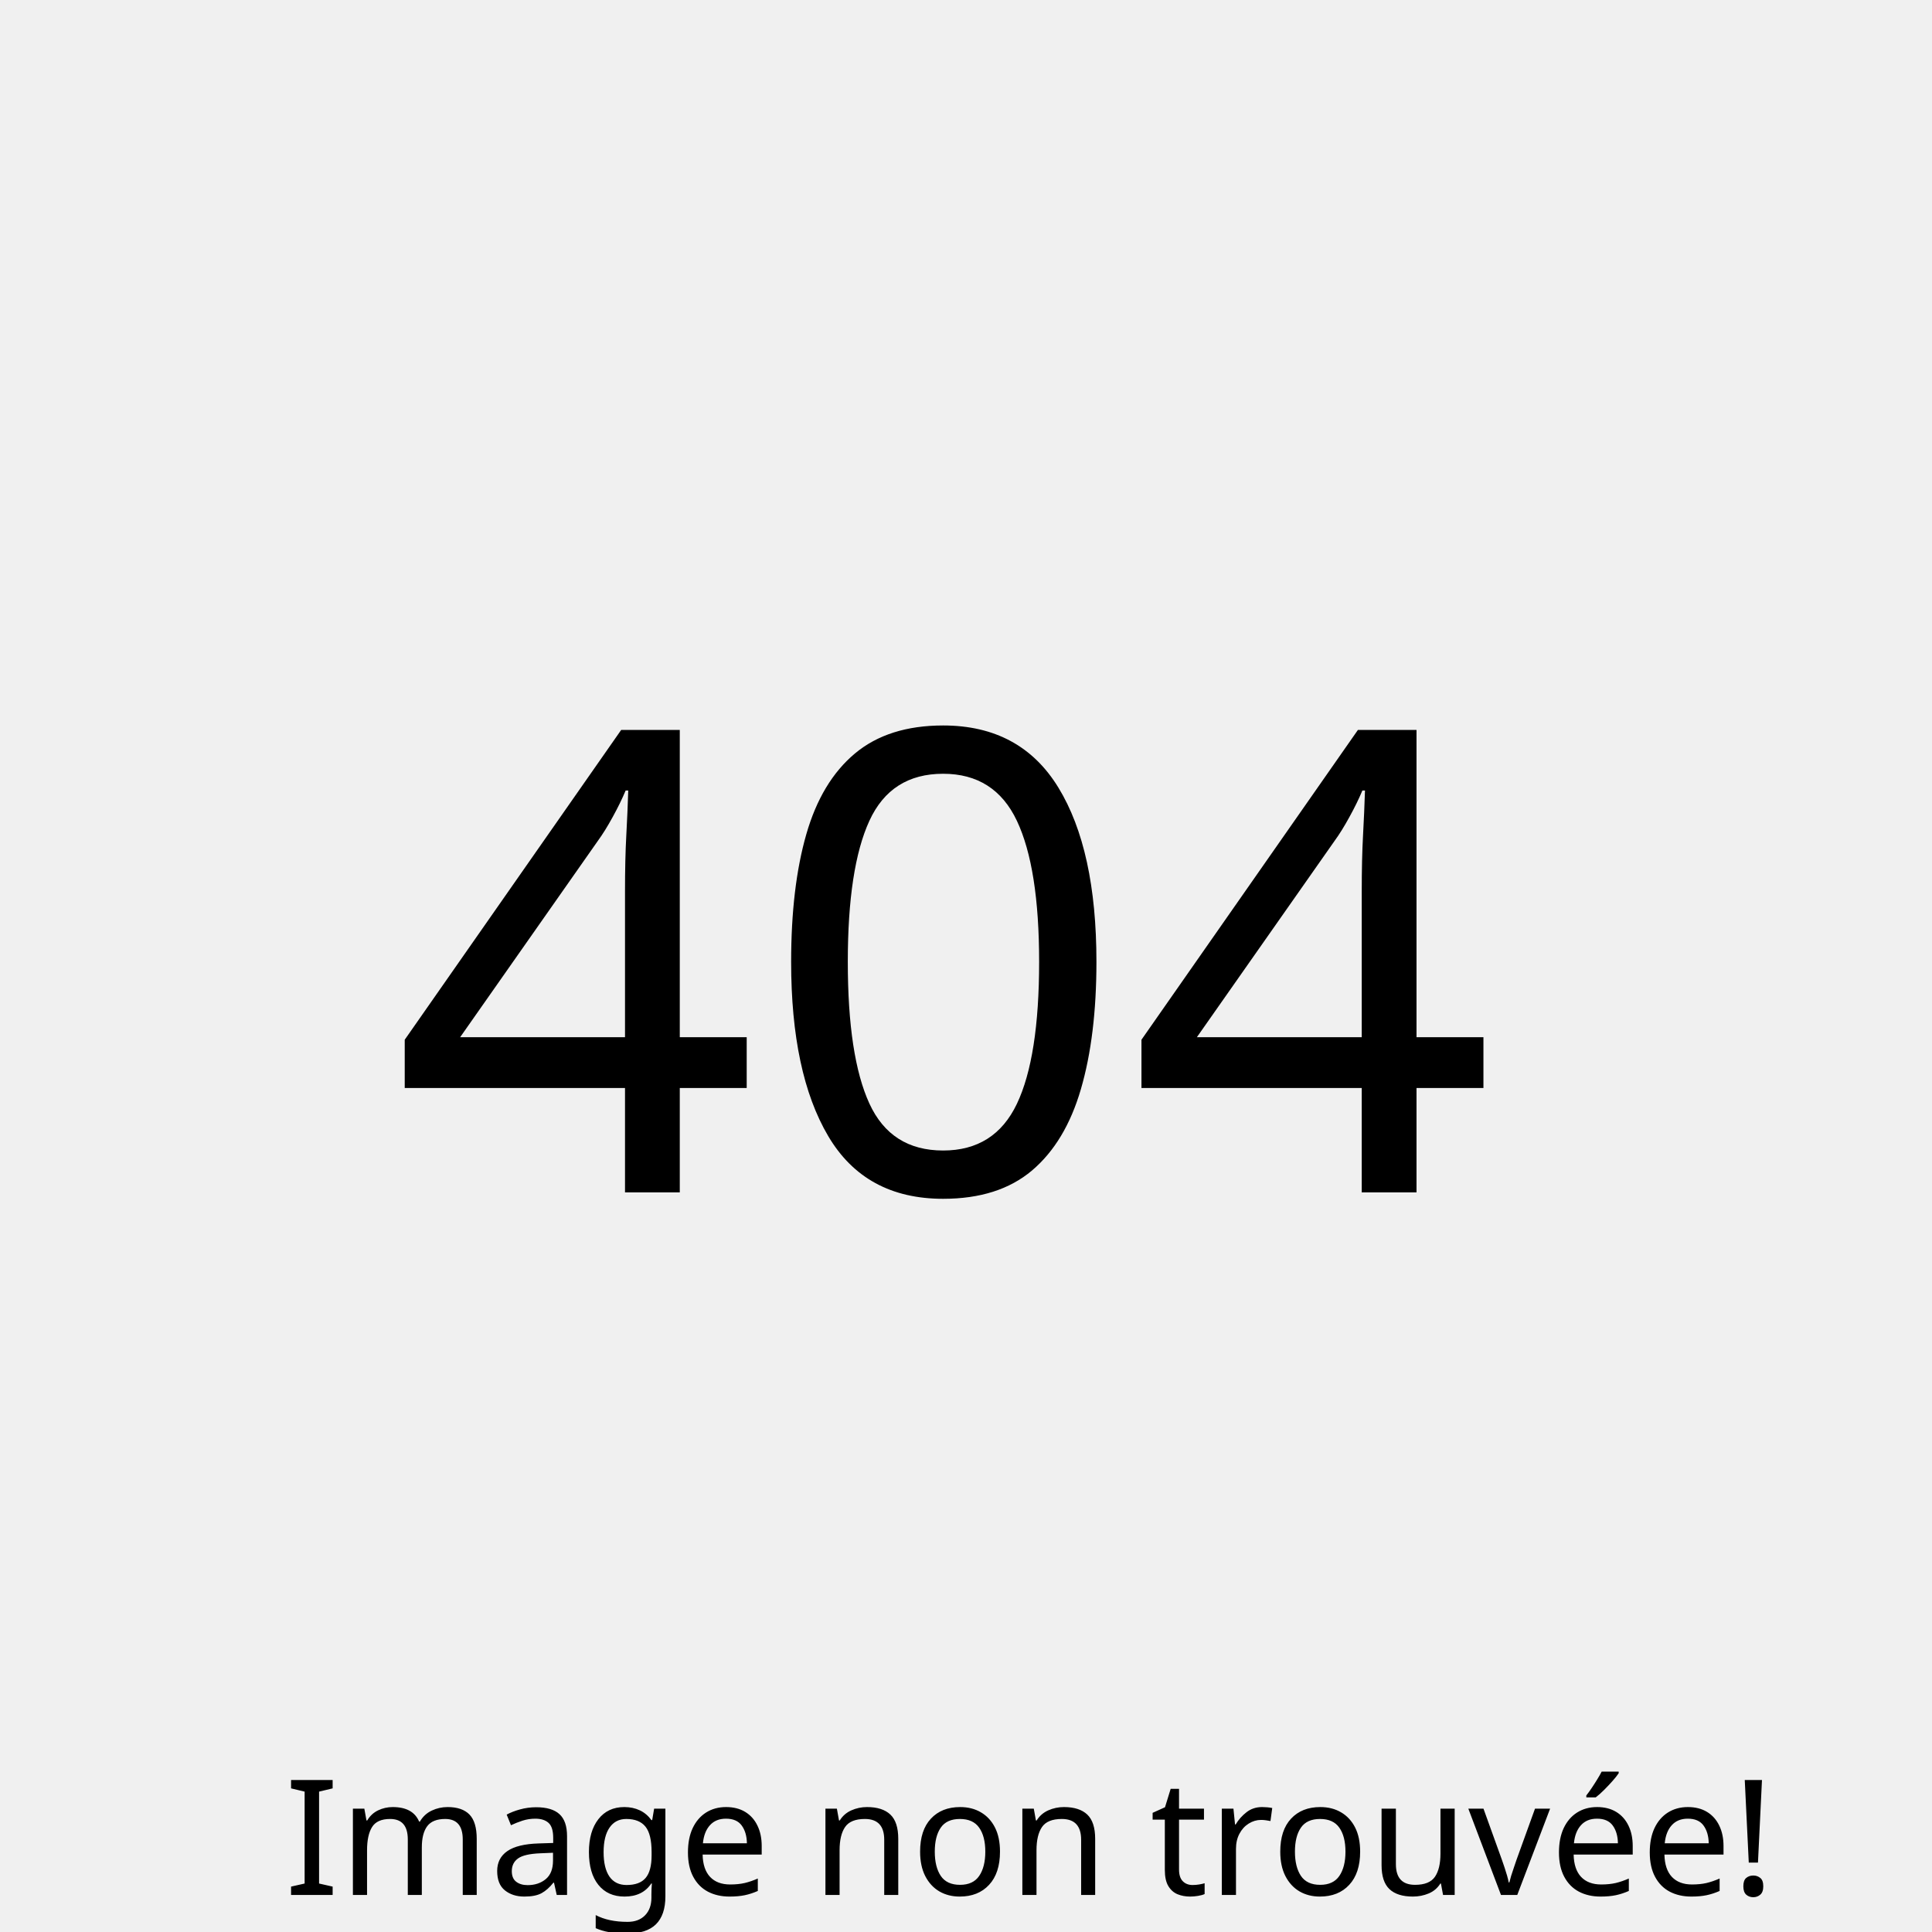
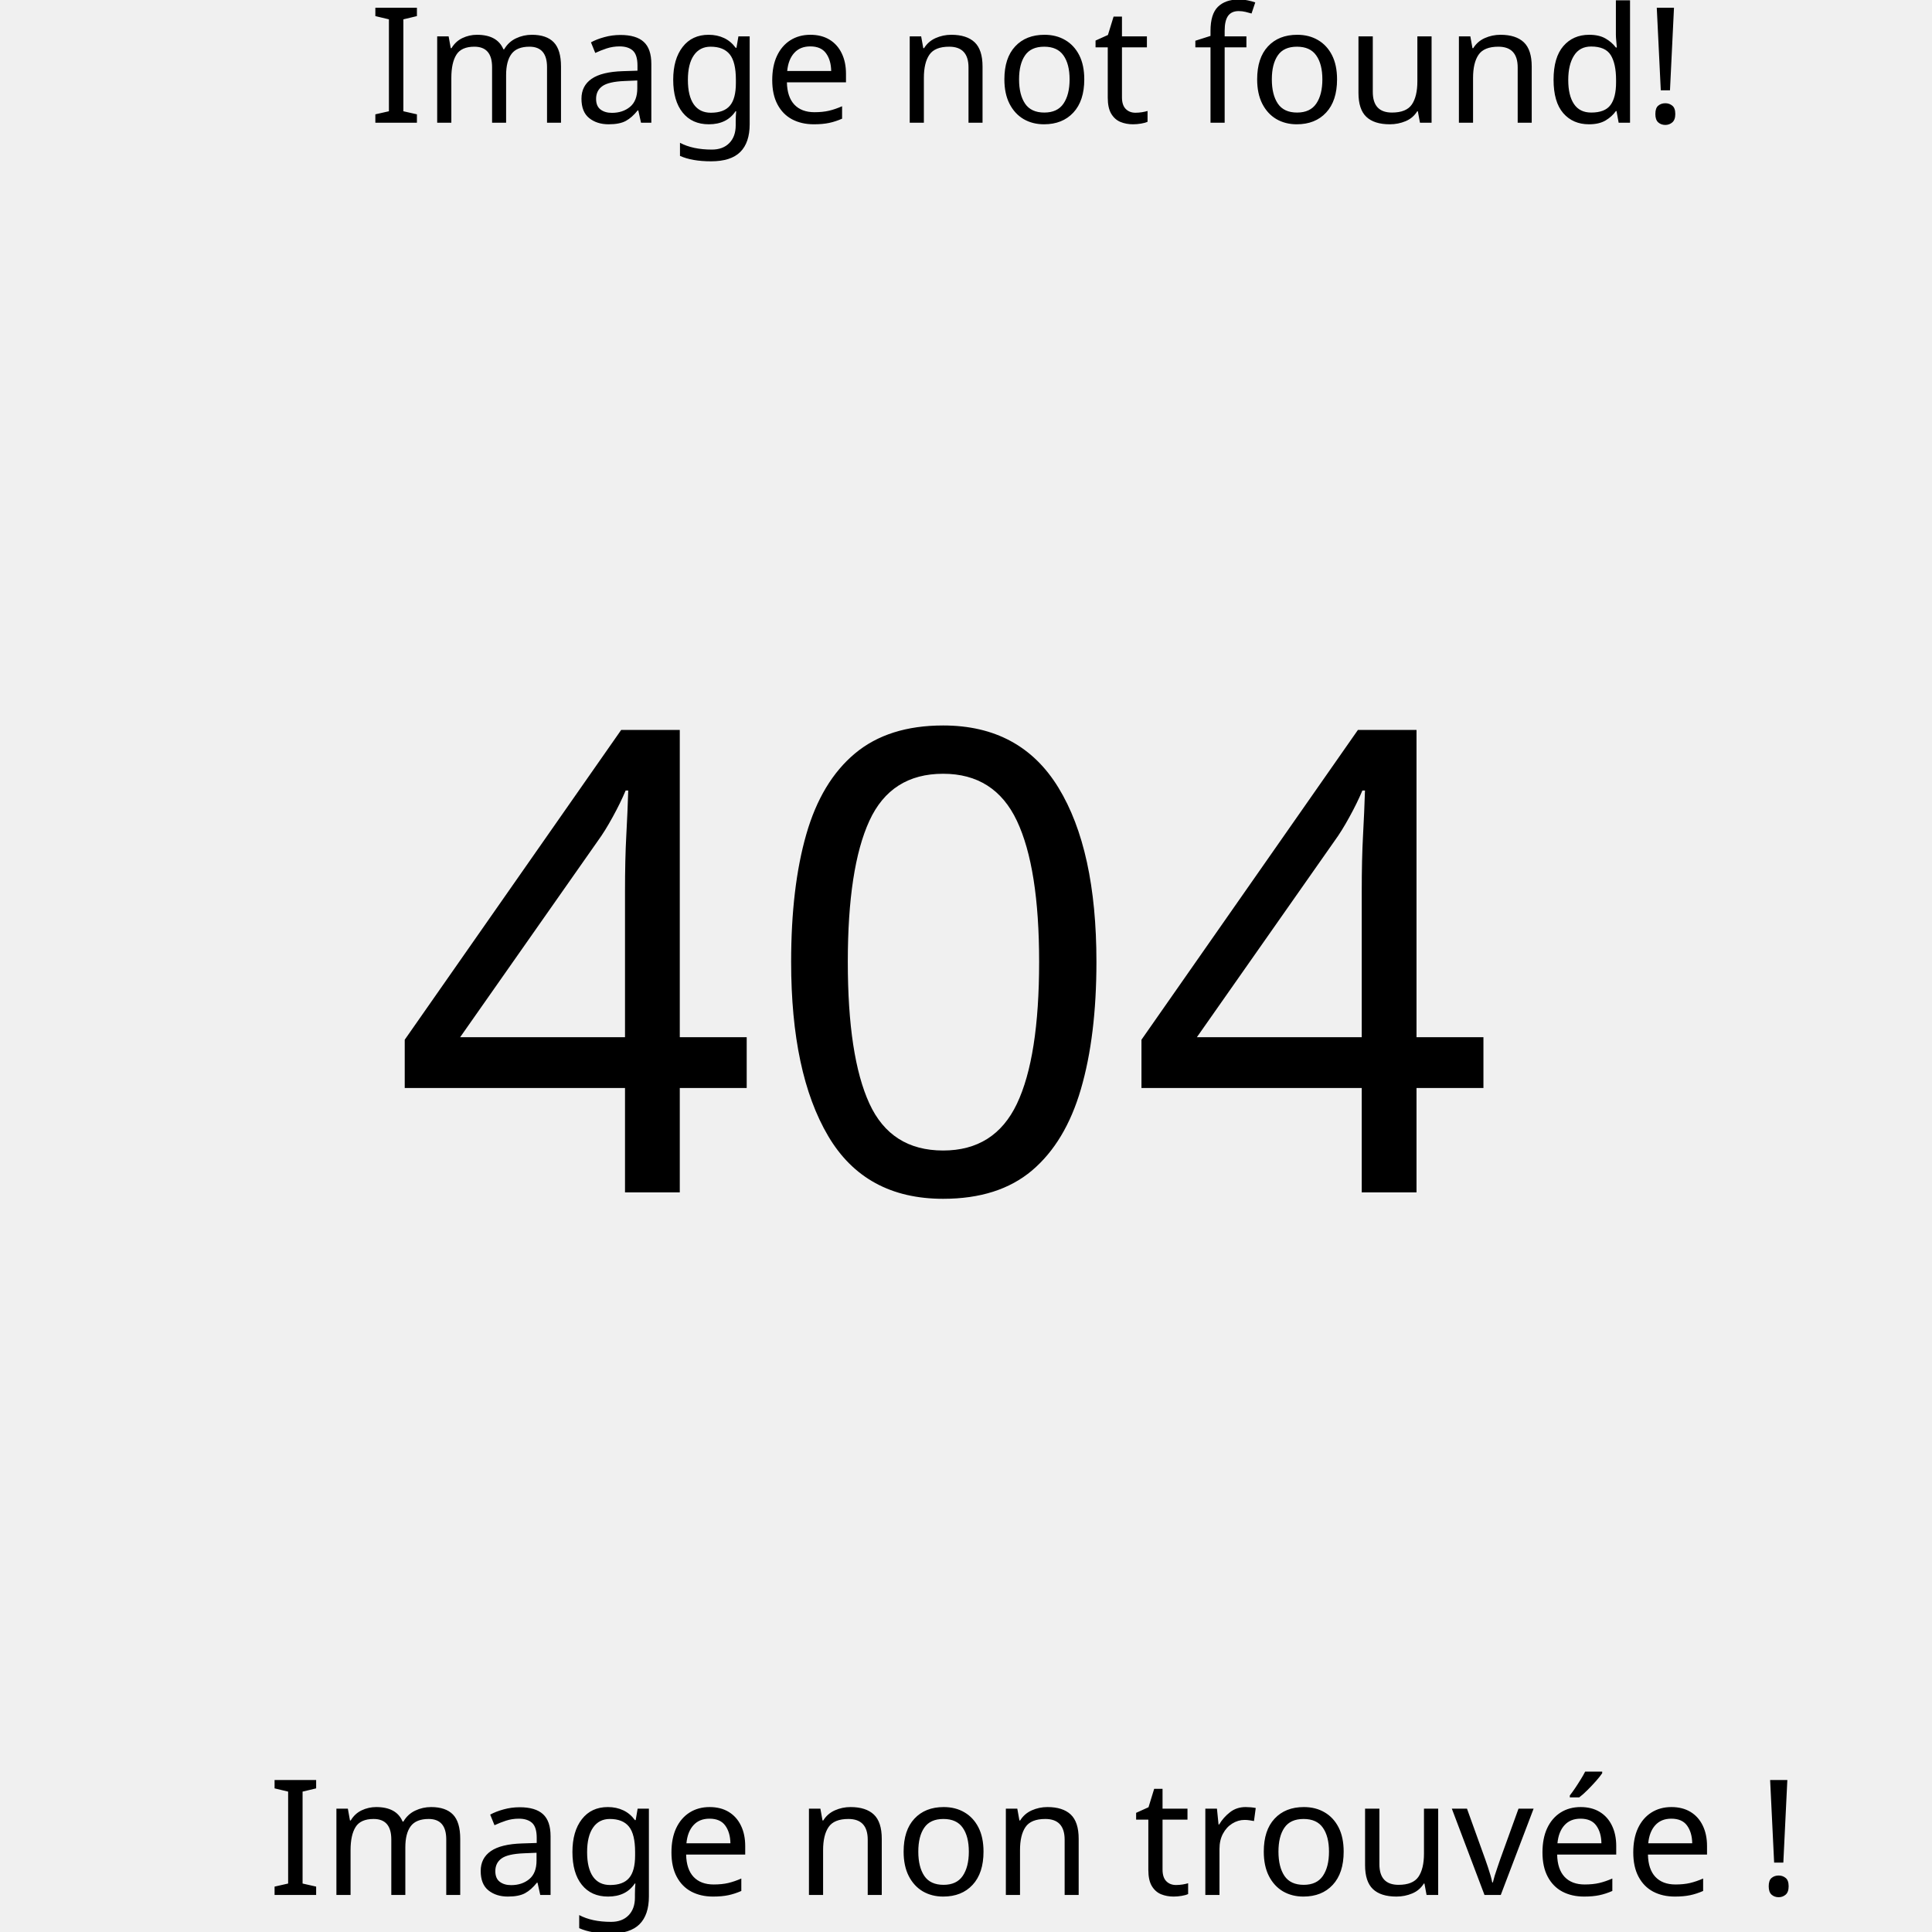
<svg xmlns="http://www.w3.org/2000/svg" width="512" height="512" viewBox="0 0 512 512" version="1.1" id="svg1">
  <defs id="defs1" />
  <g id="layer1">
-     <text xml:space="preserve" style="font-style:normal;font-variant:normal;font-weight:normal;font-stretch:normal;font-size:42.667px;font-family:'Madimi One';-inkscape-font-specification:'Madimi One';fill:#ffffff" x="75.435" y="502.187" id="text1">
-       <tspan id="tspan1" x="75.435" y="502.187" style="font-size:42.667px;fill:#000000;fill-opacity:1">Image non trouvée!</tspan>
+     <text xml:space="preserve" style="font-style:normal;font-variant:normal;font-weight:normal;font-stretch:normal;font-size:42.667px;font-family:'Madimi One';-inkscape-font-specification:'Madimi One';fill:#ffffff" x="71.061" y="502.187" id="text1">
+       <tspan id="tspan1" x="71.061" y="502.187" style="font-size:42.667px;fill:#000000;fill-opacity:1">Image non trouvée !</tspan>
+     </text>
+     <text xml:space="preserve" style="font-style:normal;font-variant:normal;font-weight:normal;font-stretch:normal;font-size:42.667px;font-family:'Madimi One';-inkscape-font-specification:'Madimi One';fill:#ffffff" x="97.771" y="32.512" id="text1-4">
+       <tspan id="tspan1-3" x="97.771" y="32.512" style="font-size:42.667px;fill:#000000;fill-opacity:1">Image not found!</tspan>
    </text>
    <text xml:space="preserve" style="font-style:normal;font-variant:normal;font-weight:normal;font-stretch:normal;font-size:170.667px;font-family:'Madimi One';-inkscape-font-specification:'Madimi One';fill:#000000;fill-opacity:1" x="103.679" y="315.989" id="text2">
      <tspan id="tspan2" x="103.679" y="315.989" style="font-size:170.667px">404</tspan>
    </text>
  </g>
</svg>
